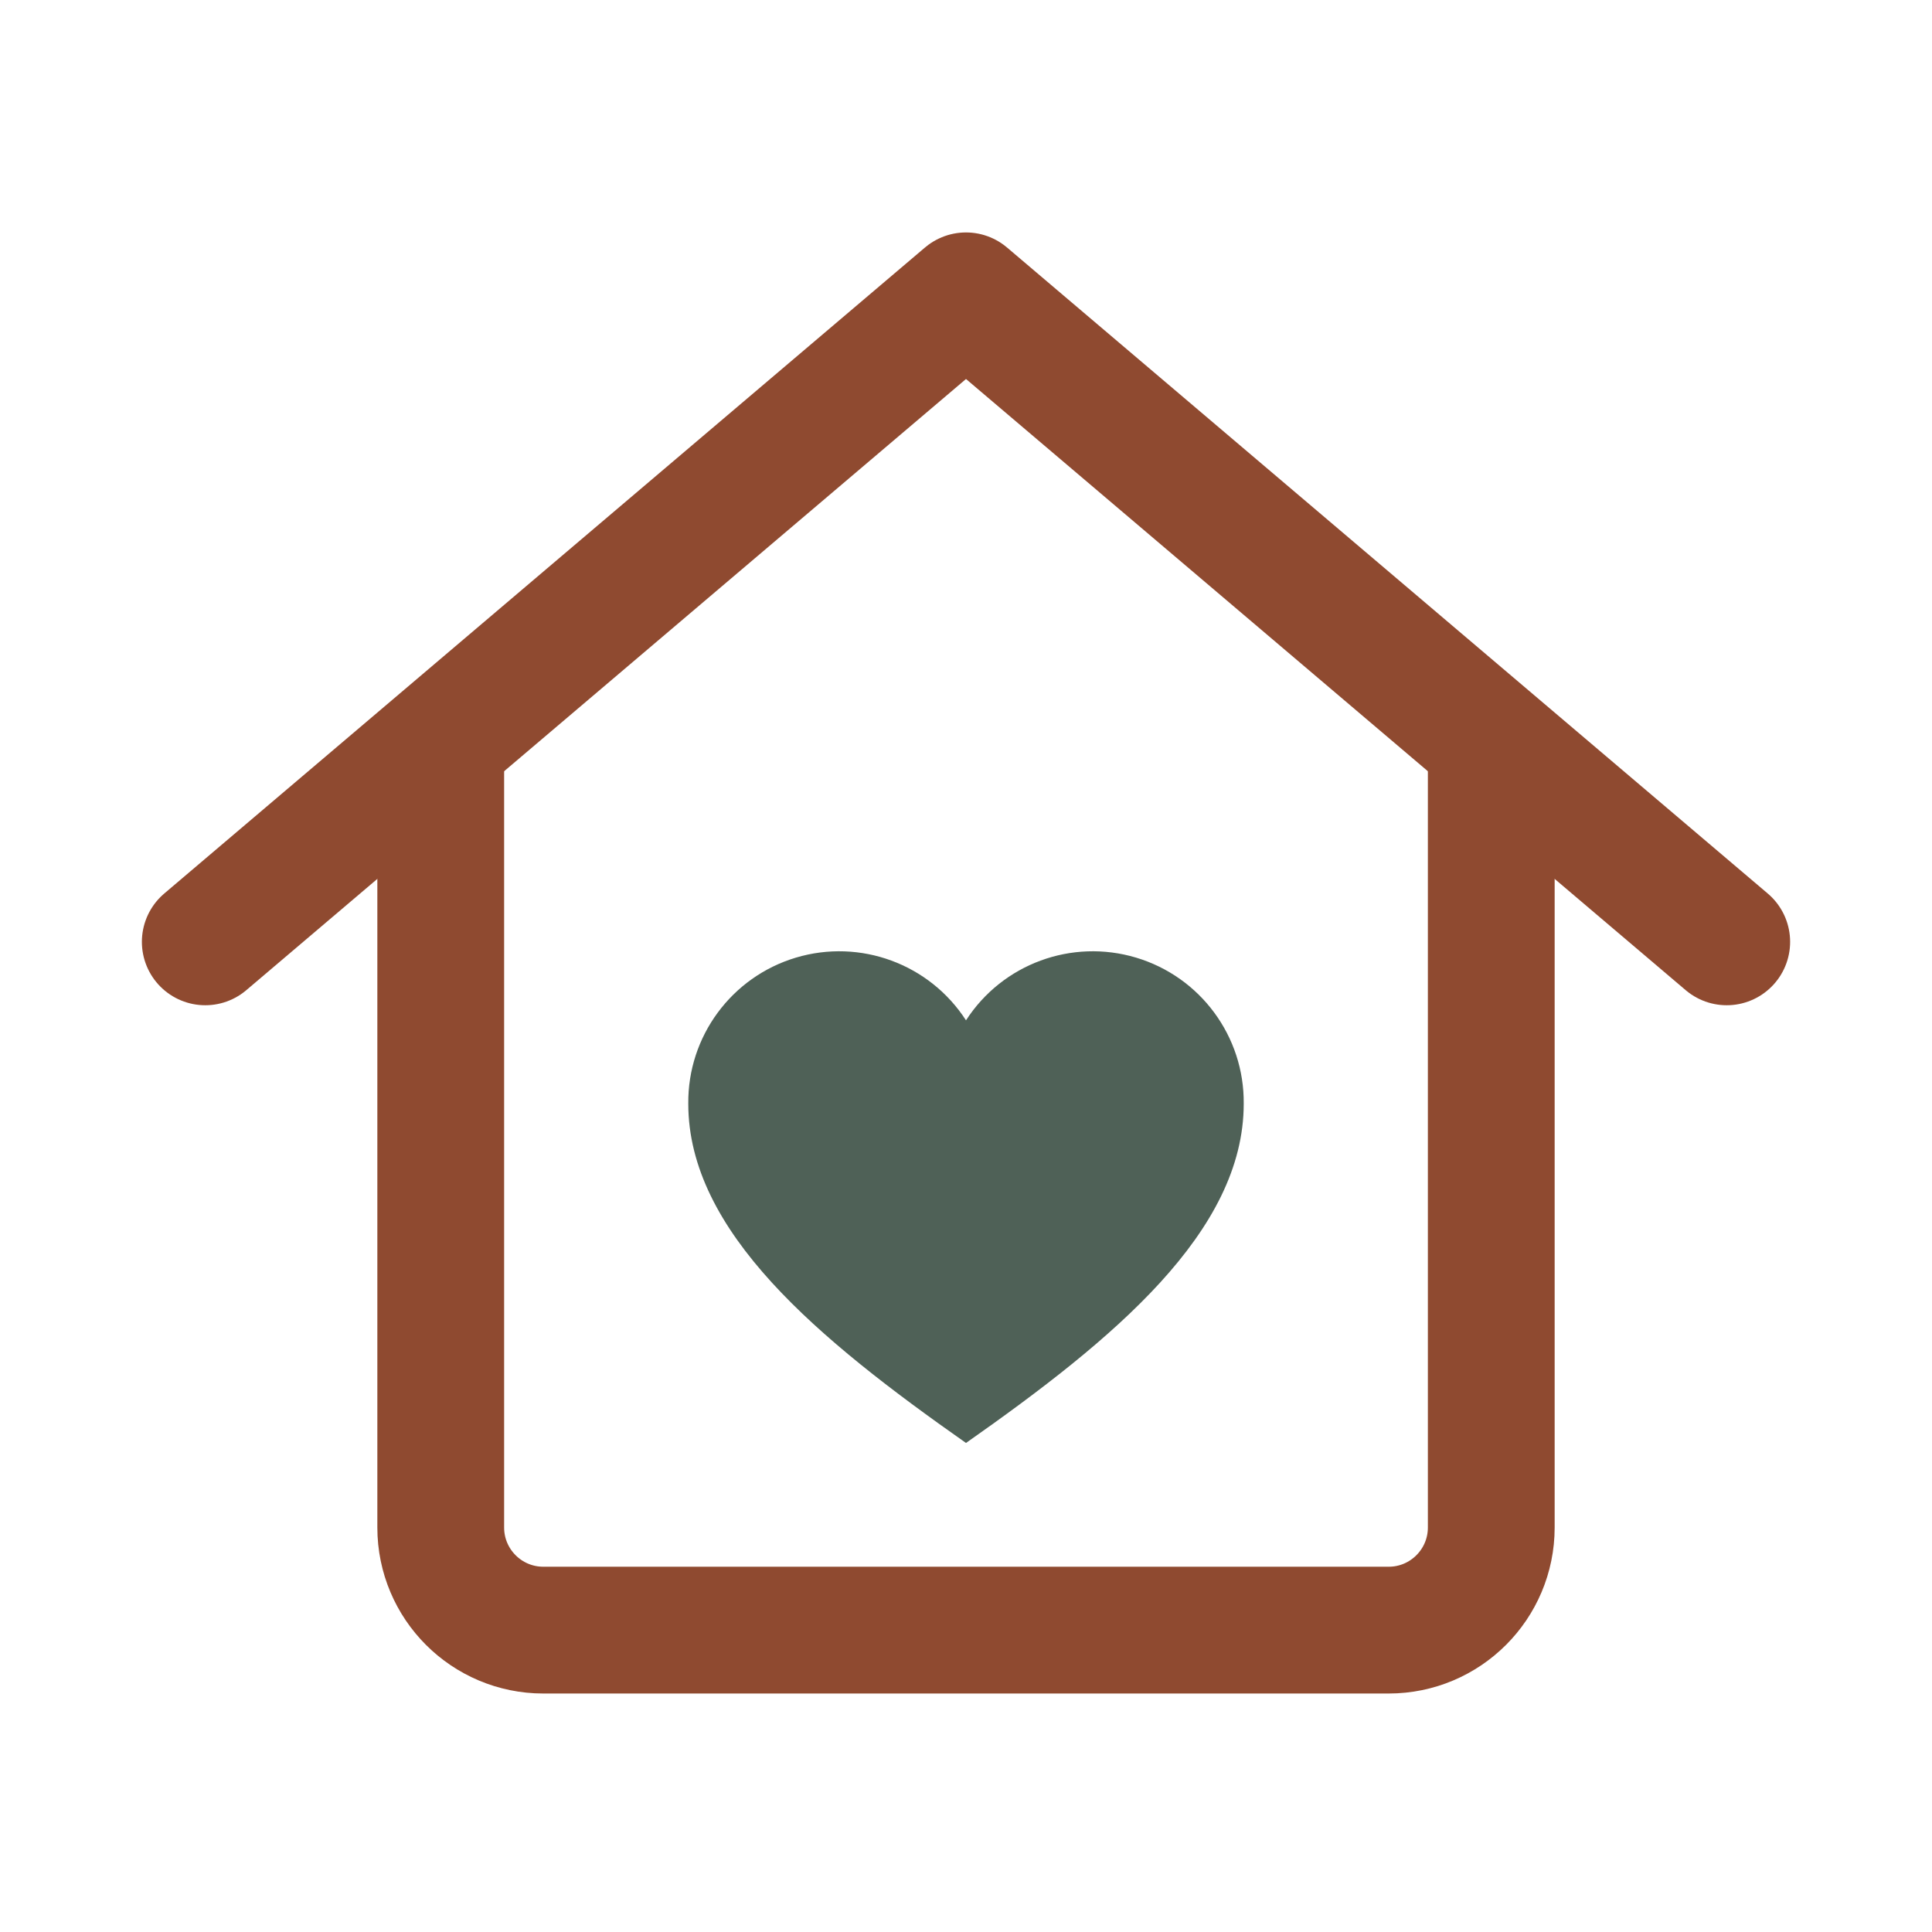
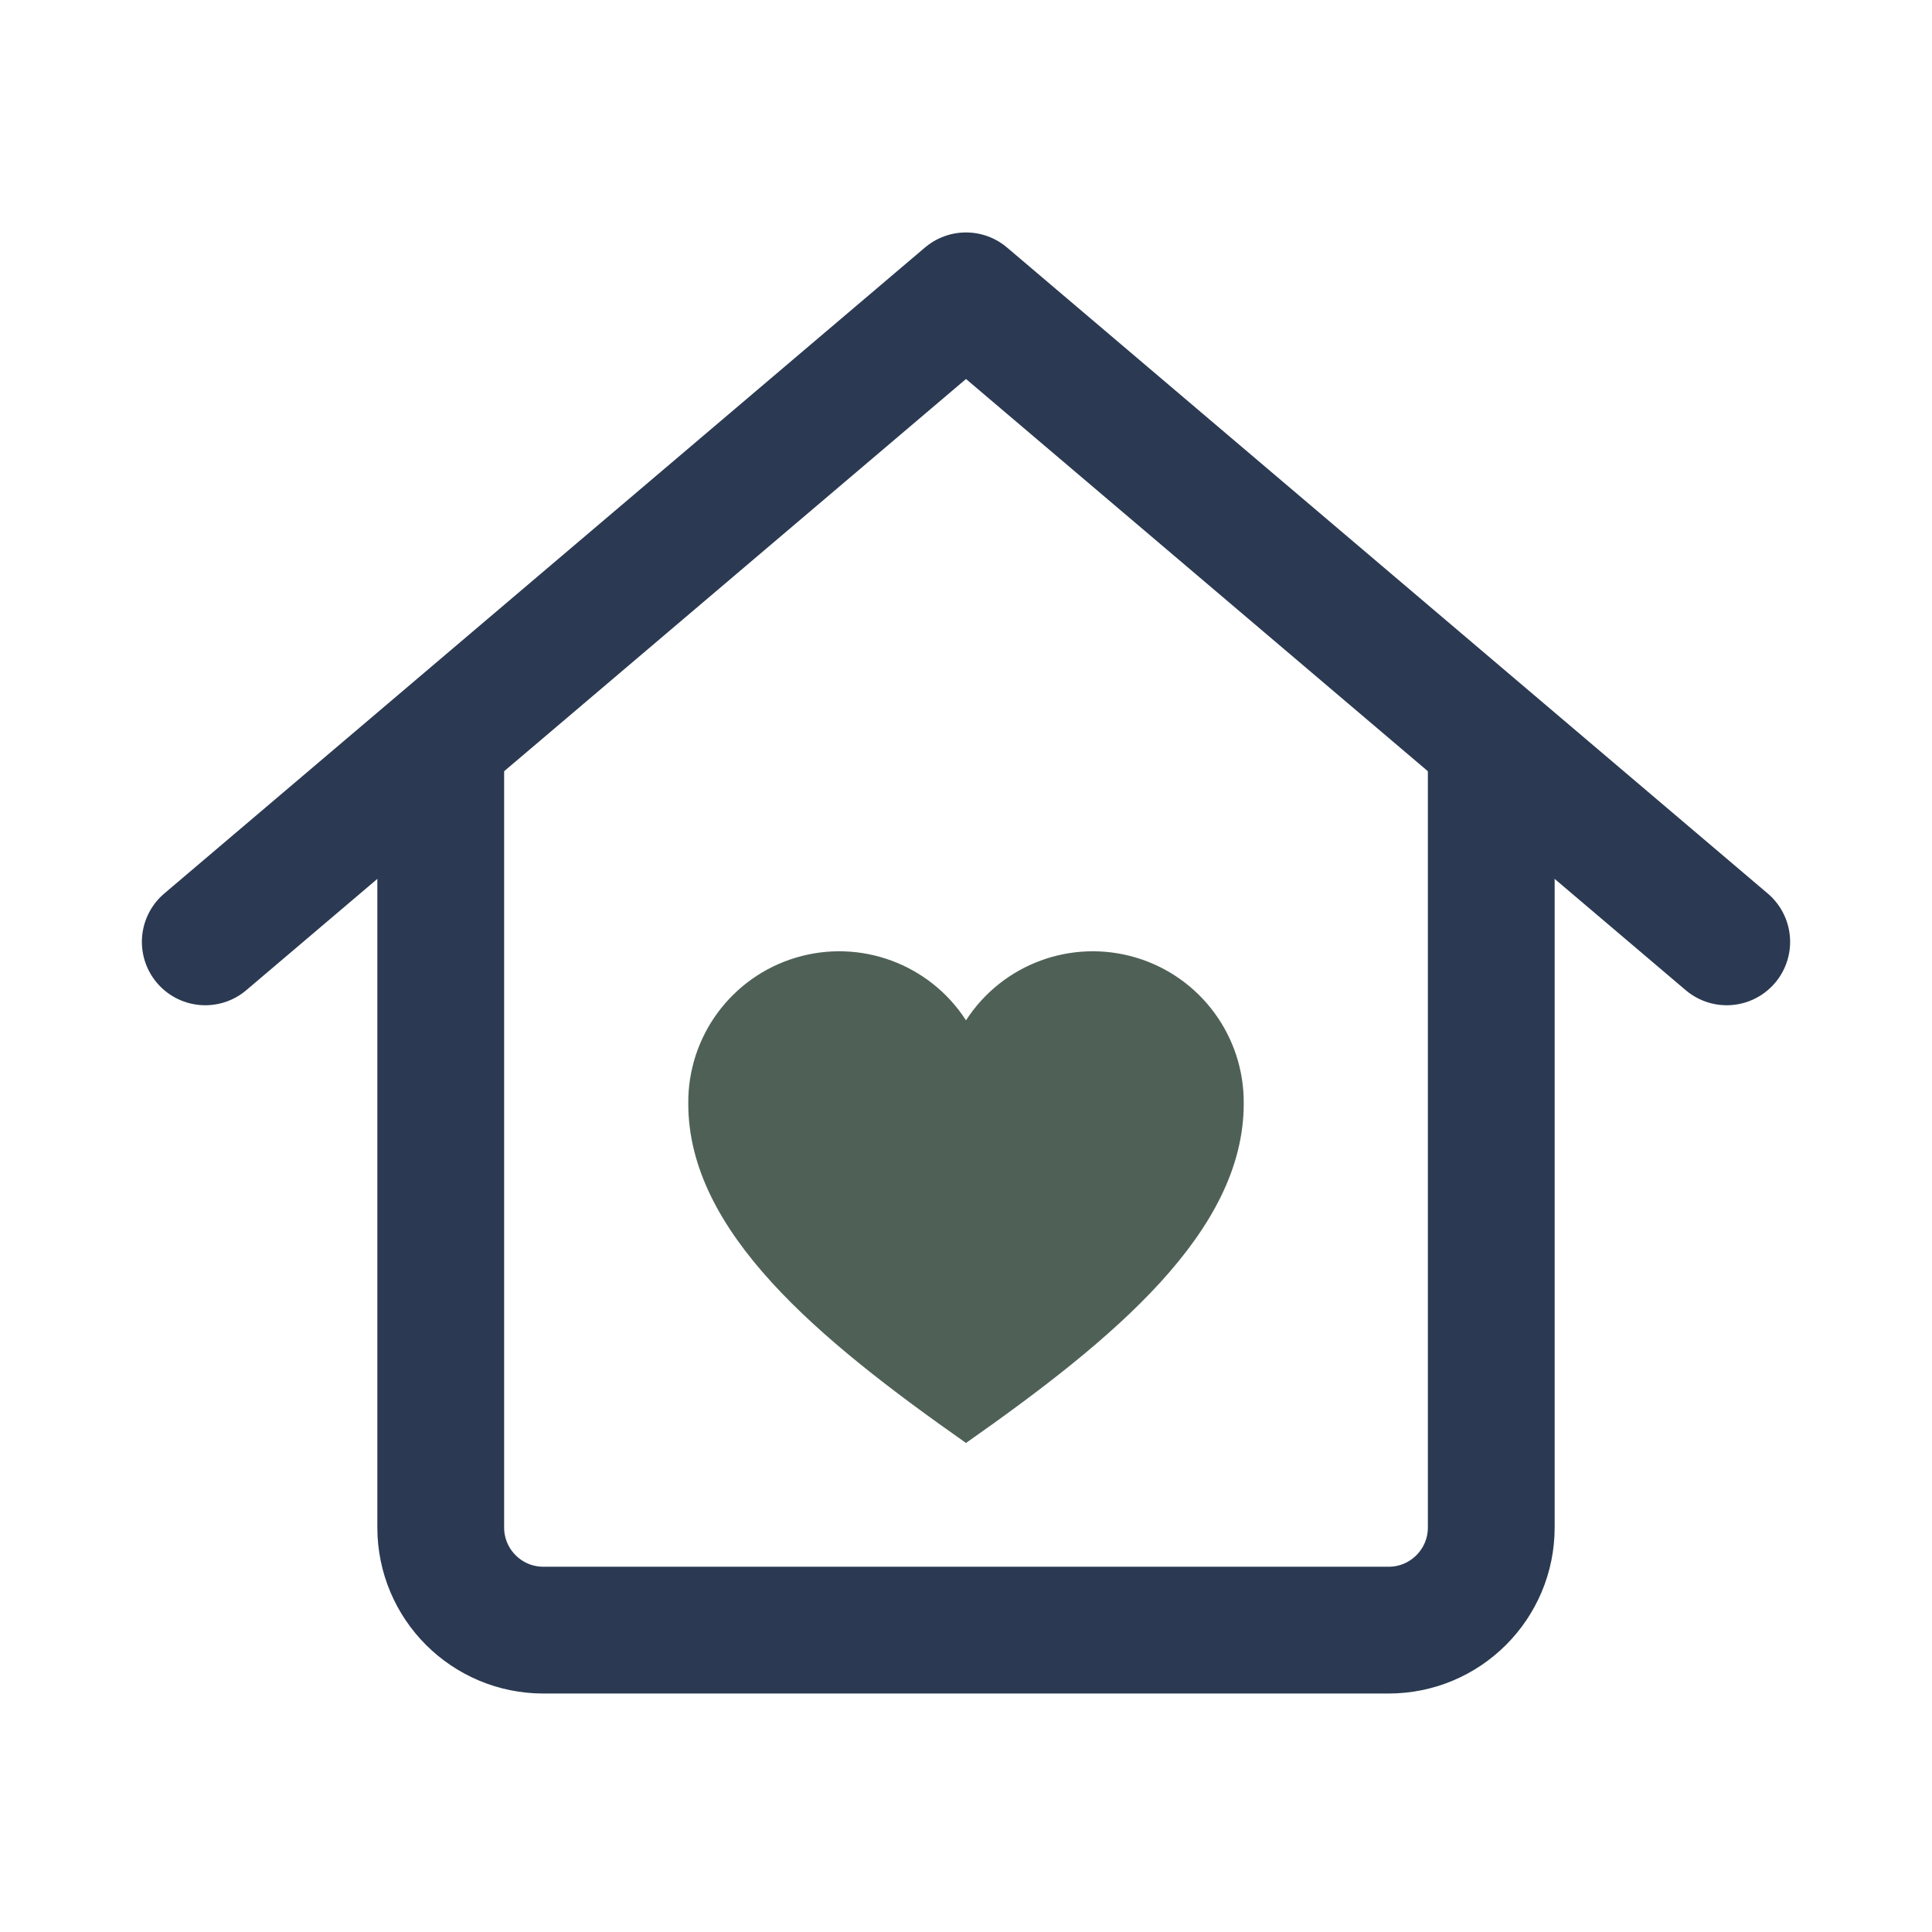
<svg xmlns="http://www.w3.org/2000/svg" viewBox="0 0 32 32" width="32" height="32" role="img" aria-label="After Pickup">
-   <g fill="none" stroke="#8F4A30" stroke-width="2.1" stroke-linecap="round" stroke-linejoin="round">
+   <g fill="none" stroke="#2B3A52" stroke-width="2.1" stroke-linecap="round" stroke-linejoin="round">
    <path d="M3.4 15.6 16 4.9 28.6 15.6" />
    <path d="M7.3 12.5v12.8a1.7 1.7 0 0 0 1.7 1.7h14a1.7 1.7 0 0 0 1.7-1.7V12.5" />
  </g>
  <path fill="#4F6157" d="M16 23.9c-2.45-1.72-4.6-3.5-4.6-5.62a2.5 2.5 0 0 1 4.6-1.38 2.5 2.5 0 0 1 4.6 1.38c0 2.12-2.15 3.9-4.6 5.62Z" />
</svg>
